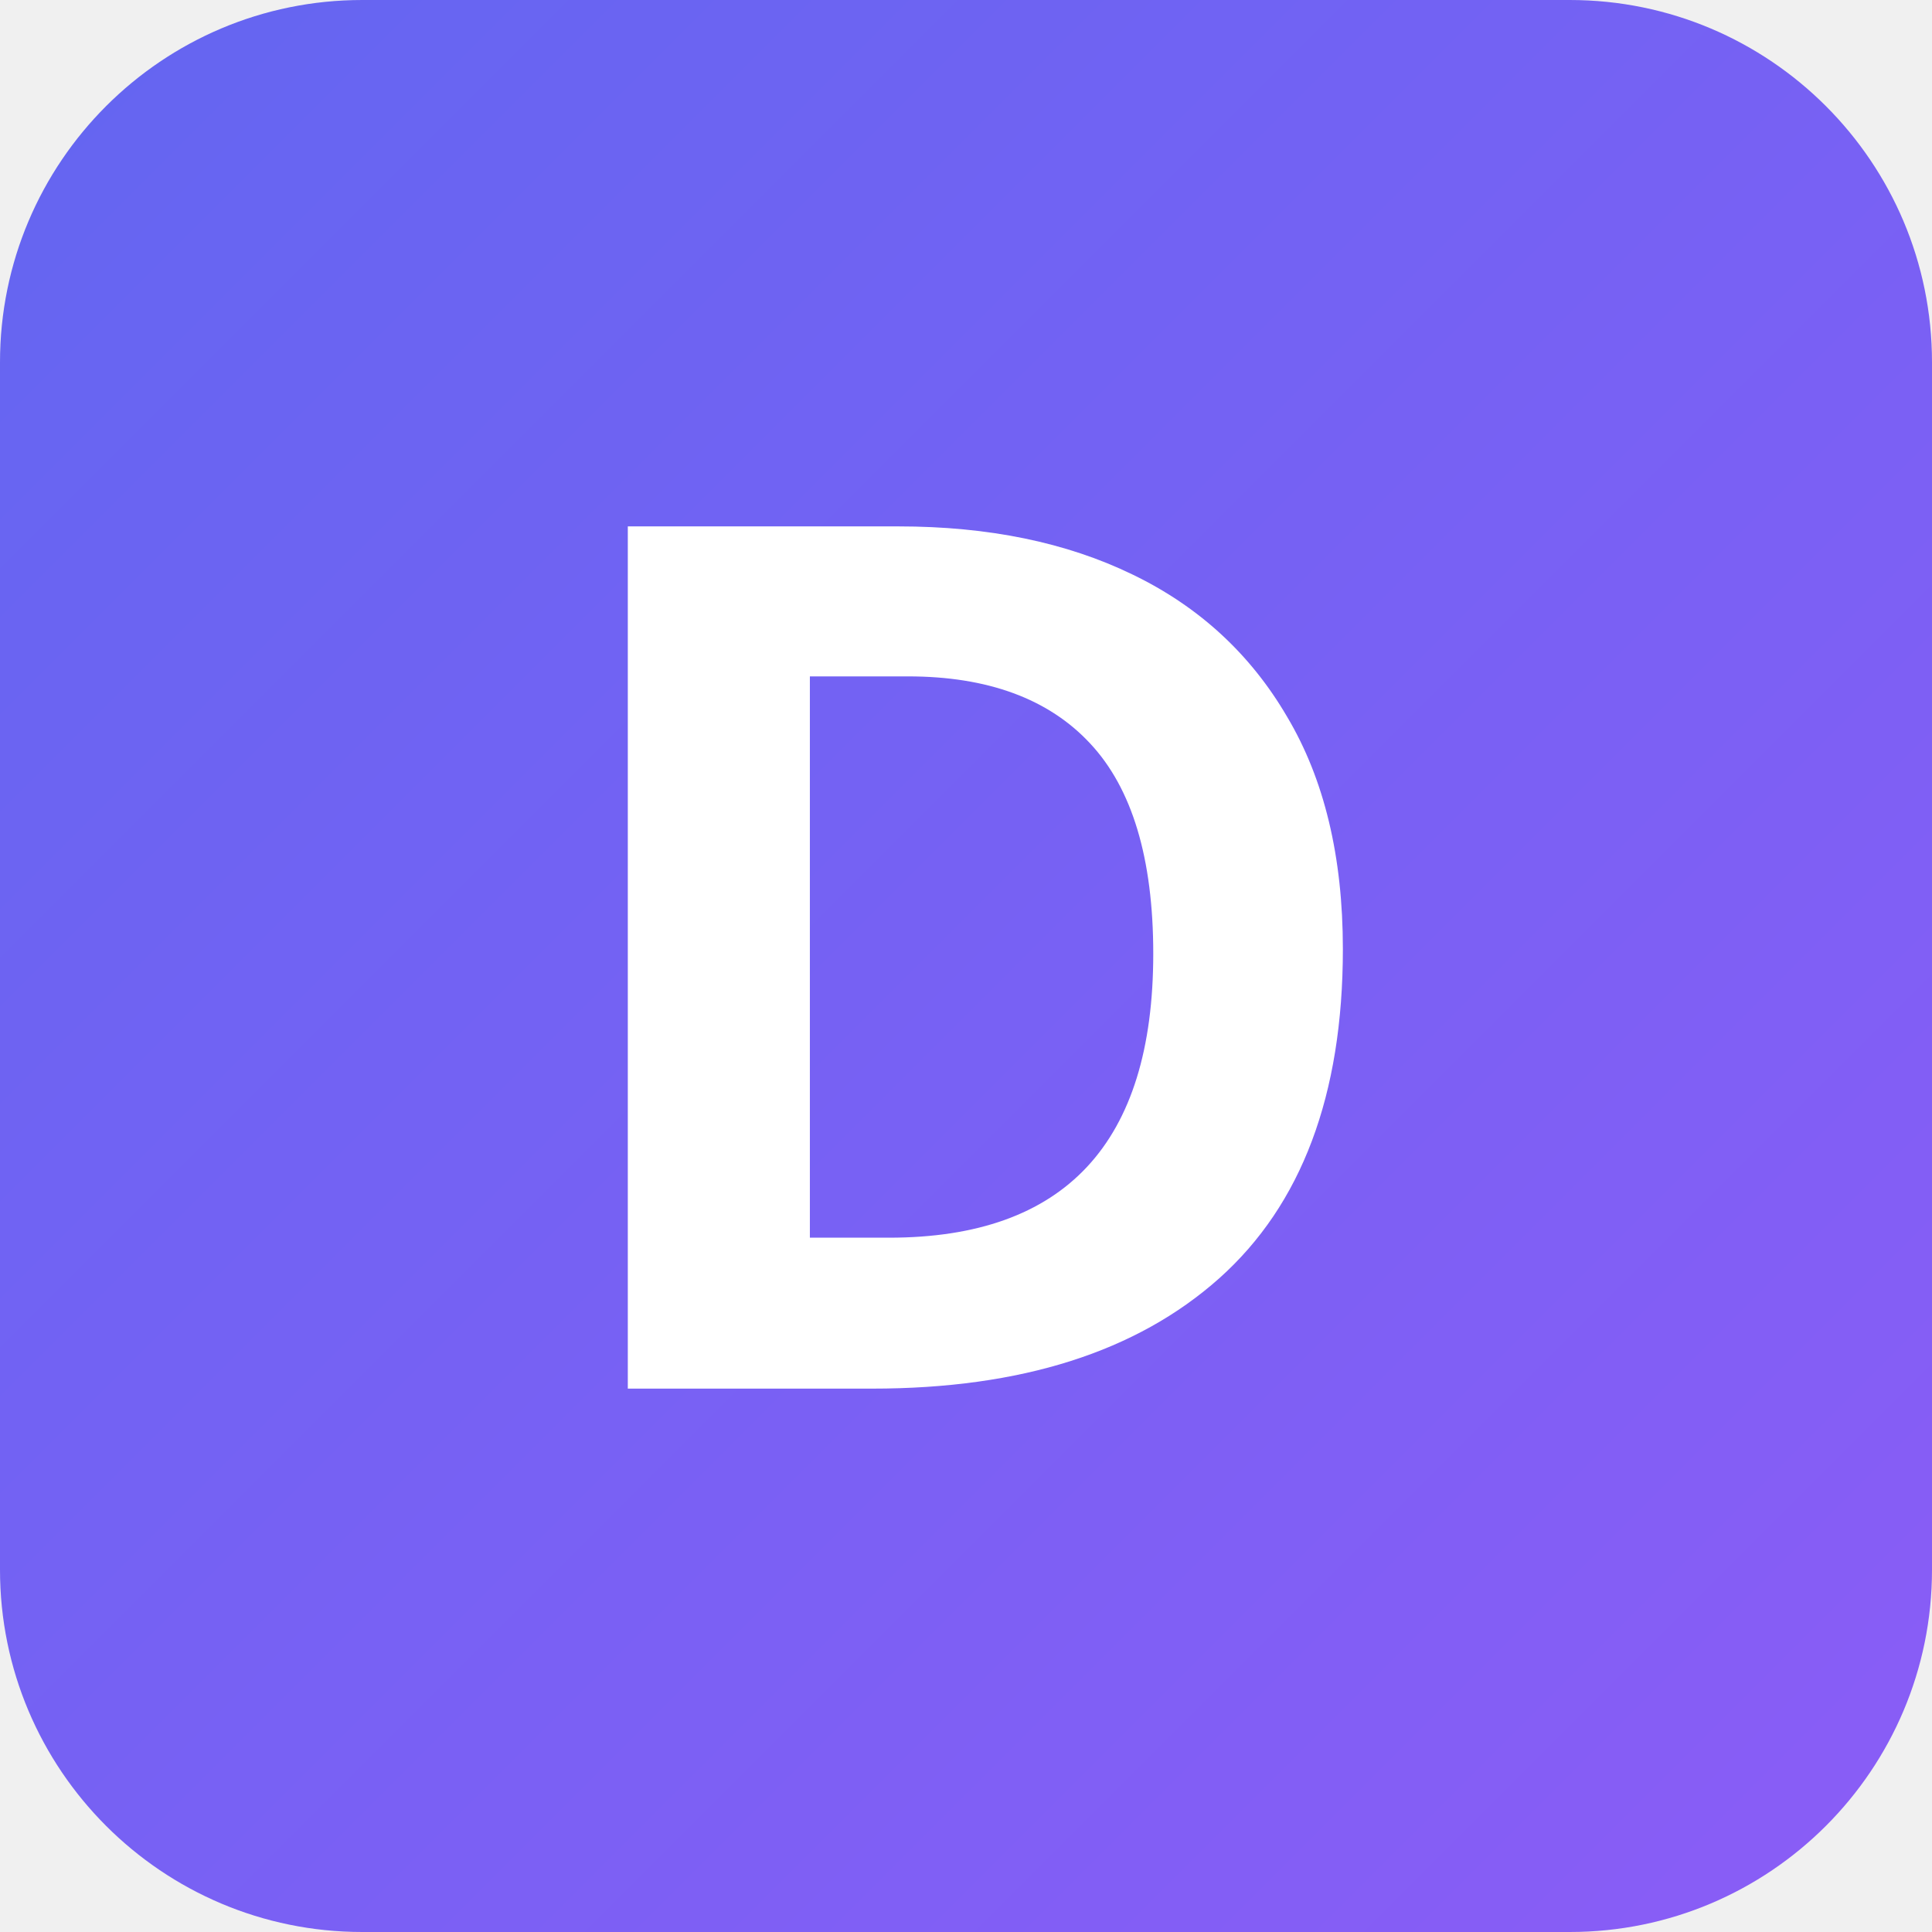
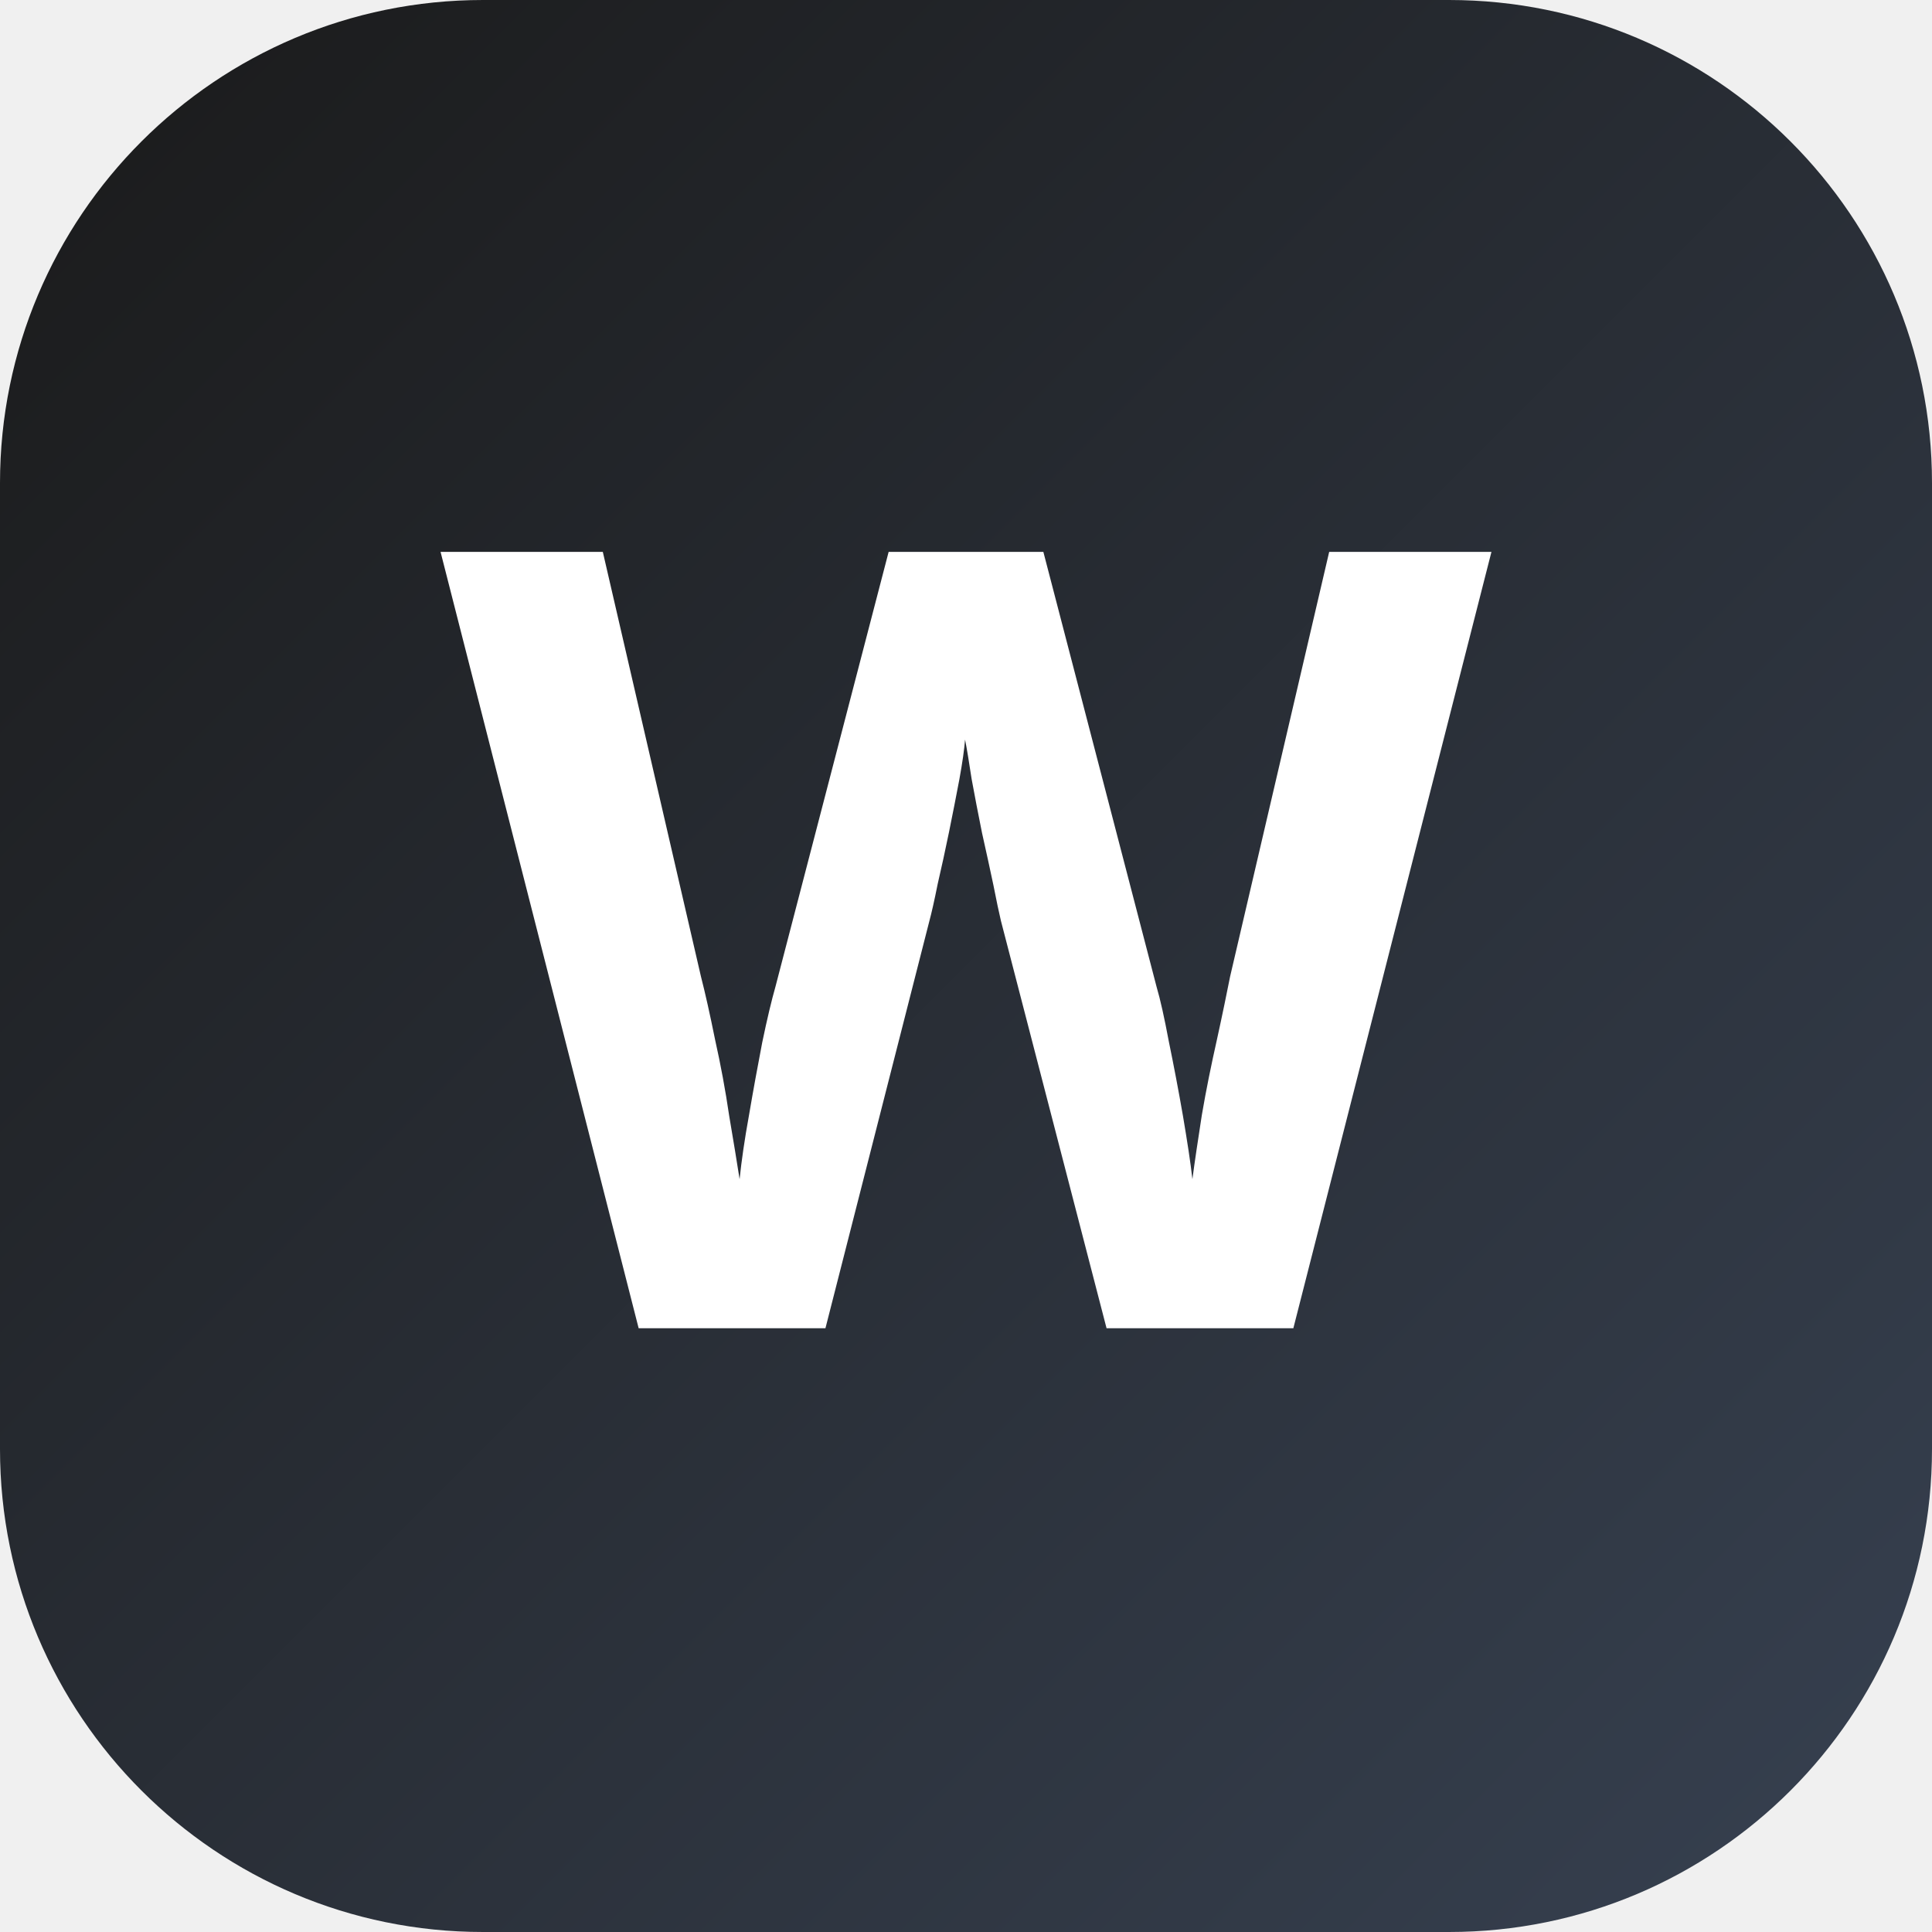
<svg xmlns="http://www.w3.org/2000/svg" viewBox="0 0 32 32">
  <defs>
    <linearGradient id="grad" x1="0%" y1="0%" x2="100%" y2="100%">
-       <stop offset="0%" style="stop-color:#6366f1" />
-       <stop offset="100%" style="stop-color:#8b5cf6" />
+       <stop offset="0%" style="stop-color:#1a1a1a" />
+       <stop offset="100%" style="stop-color:#374151" />
    </linearGradient>
  </defs>
-   <rect width="32" height="32" rx="6" fill="url(#grad)" />
-   <text x="16" y="23" font-family="system-ui, sans-serif" font-size="20" font-weight="bold" fill="white" text-anchor="middle">D</text>
+   <rect width="32" height="32" rx="8" fill="url(#grad)" />
+   <text x="16" y="22" font-family="system-ui, sans-serif" font-size="18" font-weight="bold" fill="white" text-anchor="middle">W</text>
</svg>
